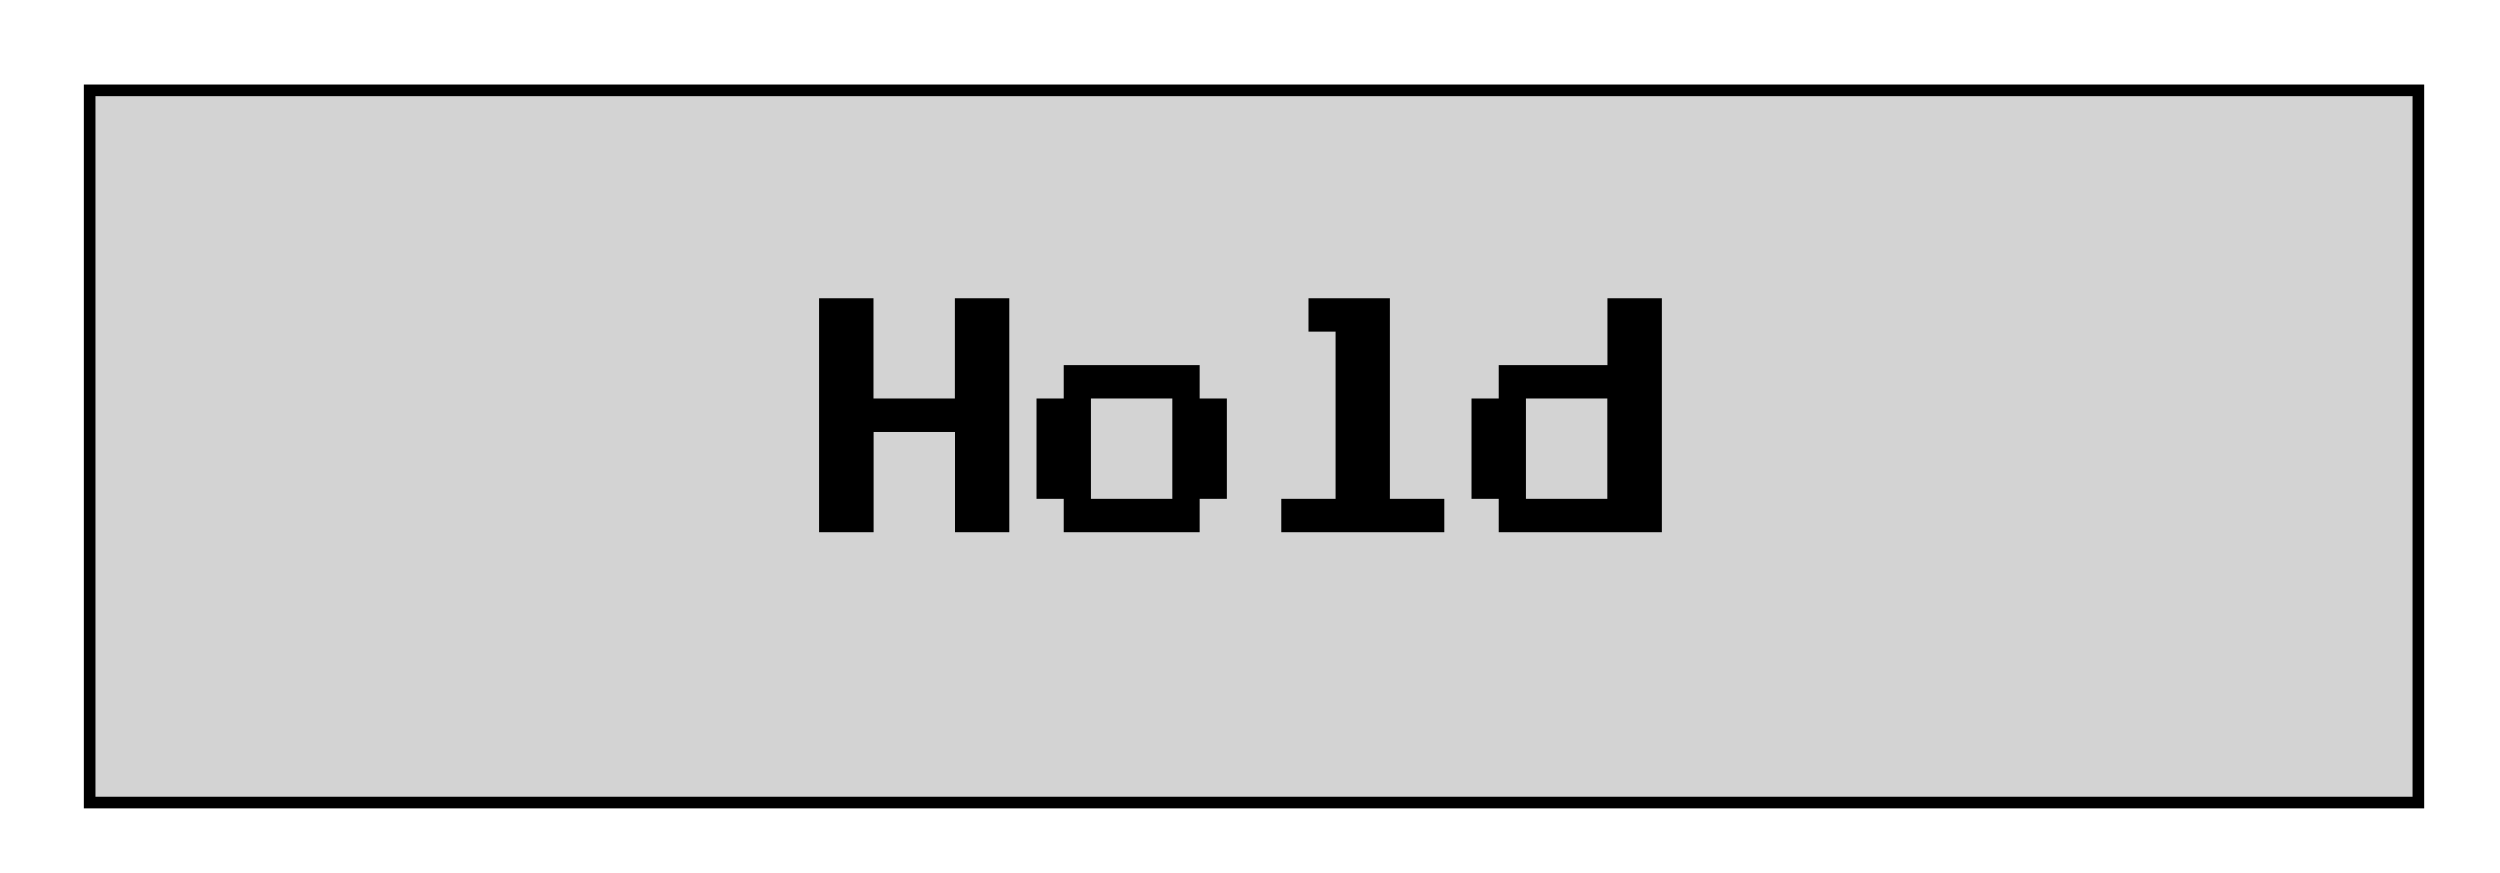
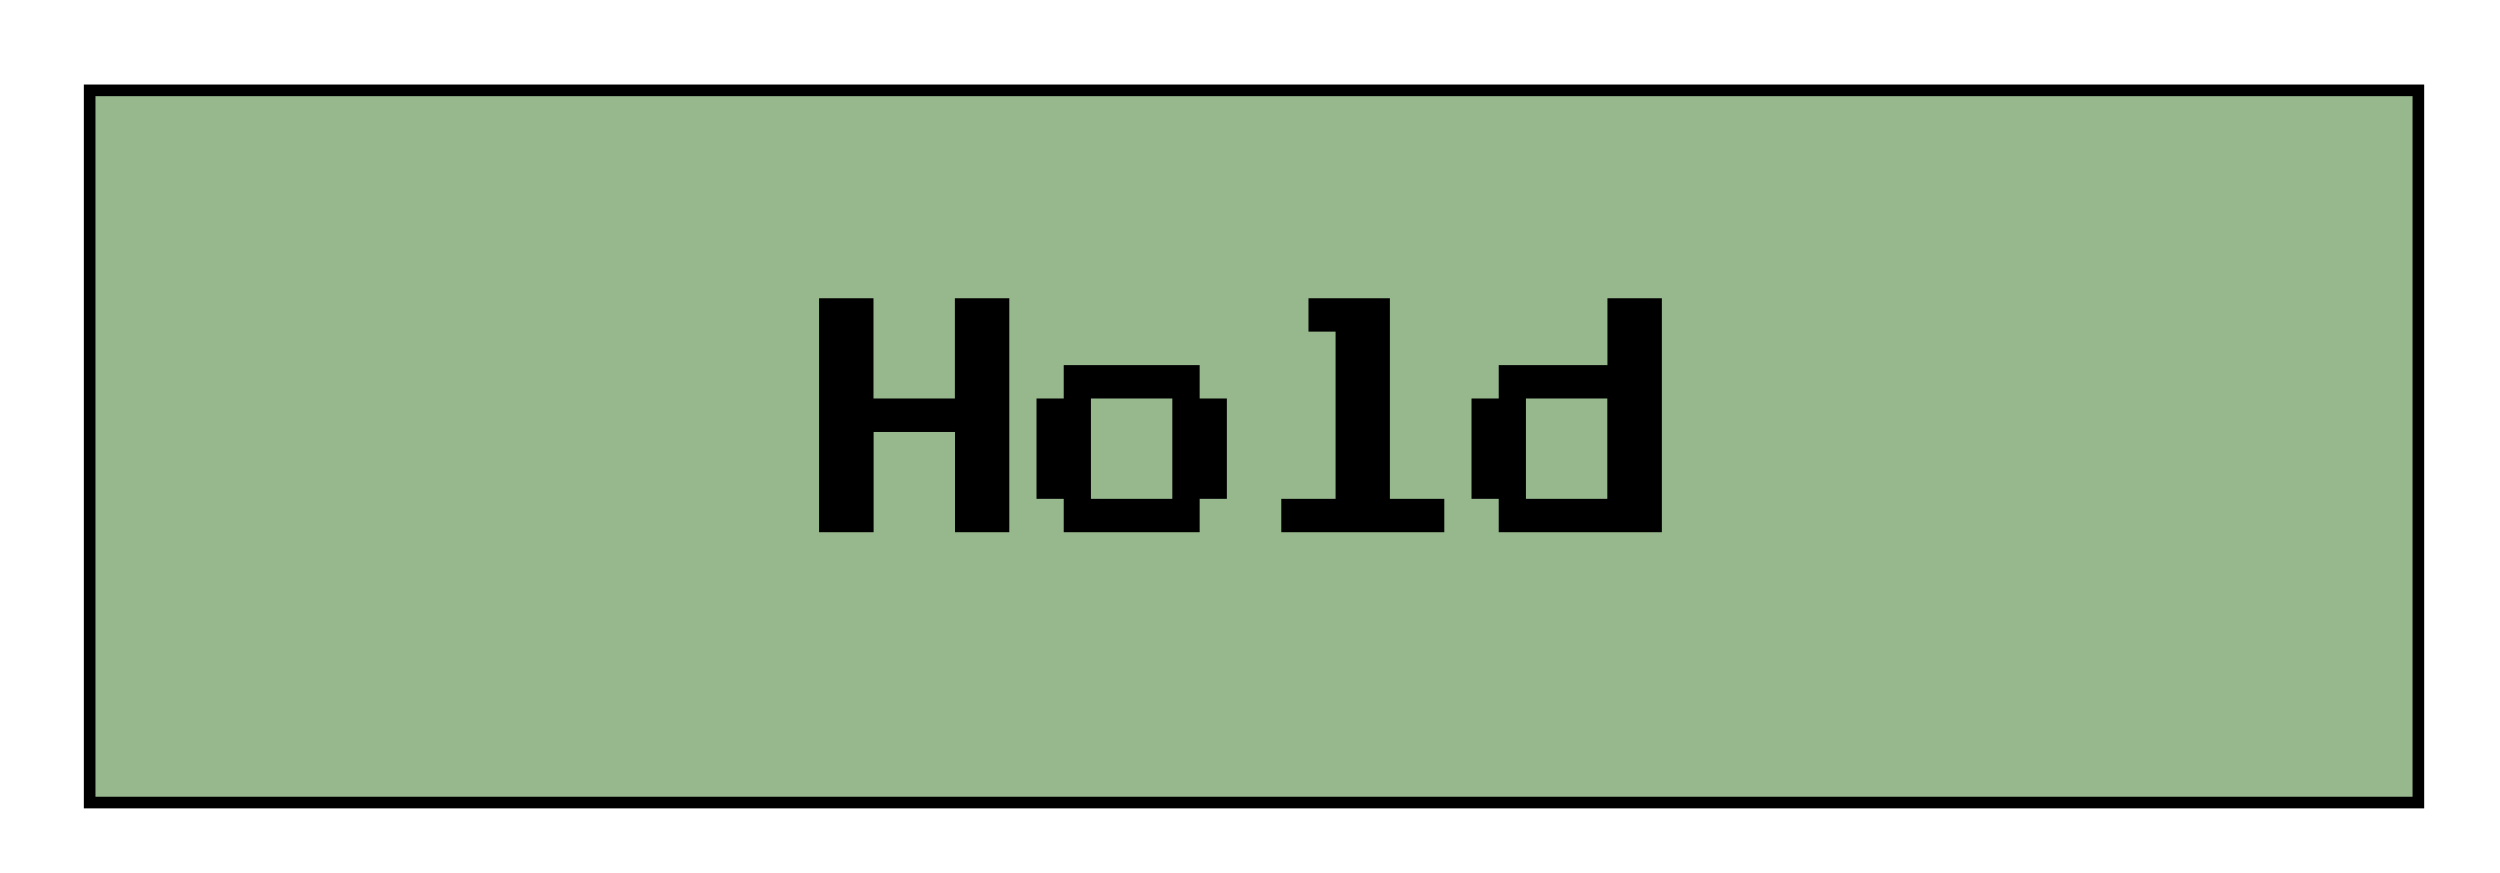
<svg xmlns="http://www.w3.org/2000/svg" id="Layer_1" data-name="Layer 1" width="215" height="75" viewBox="0 0 215 75">
-   <rect x="7.71" y="7.77" width="200.27" height="61.25" fill="#d3d3d3" stroke="#000" stroke-miterlimit="10" />
+   <rect class="hold_button_color" x="7.71" y="7.77" width="200.27" height="61.25" fill="#97b88d" stroke="#000" stroke-miterlimit="10" />
  <g>
    <path d="M70.44,45.77V25.65h4.68v8.62h7V25.65h4.68V45.77H82.13V37.15h-7v8.62Z" />
    <path d="M91.48,45.77V42.9H89.14V34.27h2.34V31.4h11.69v2.87h2.34V42.9h-2.34v2.87Zm2.34-2.87h7V34.27h-7Z" />
    <path d="M110.19,45.77V42.9h4.67V28.52h-2.33V25.65h7V42.9h4.68v2.87Z" />
    <path d="M128.89,45.77V42.9h-2.34V34.27h2.34V31.4h9.35V25.65h4.68V45.77Zm2.34-2.87h7V34.27h-7Z" />
  </g>
</svg>
